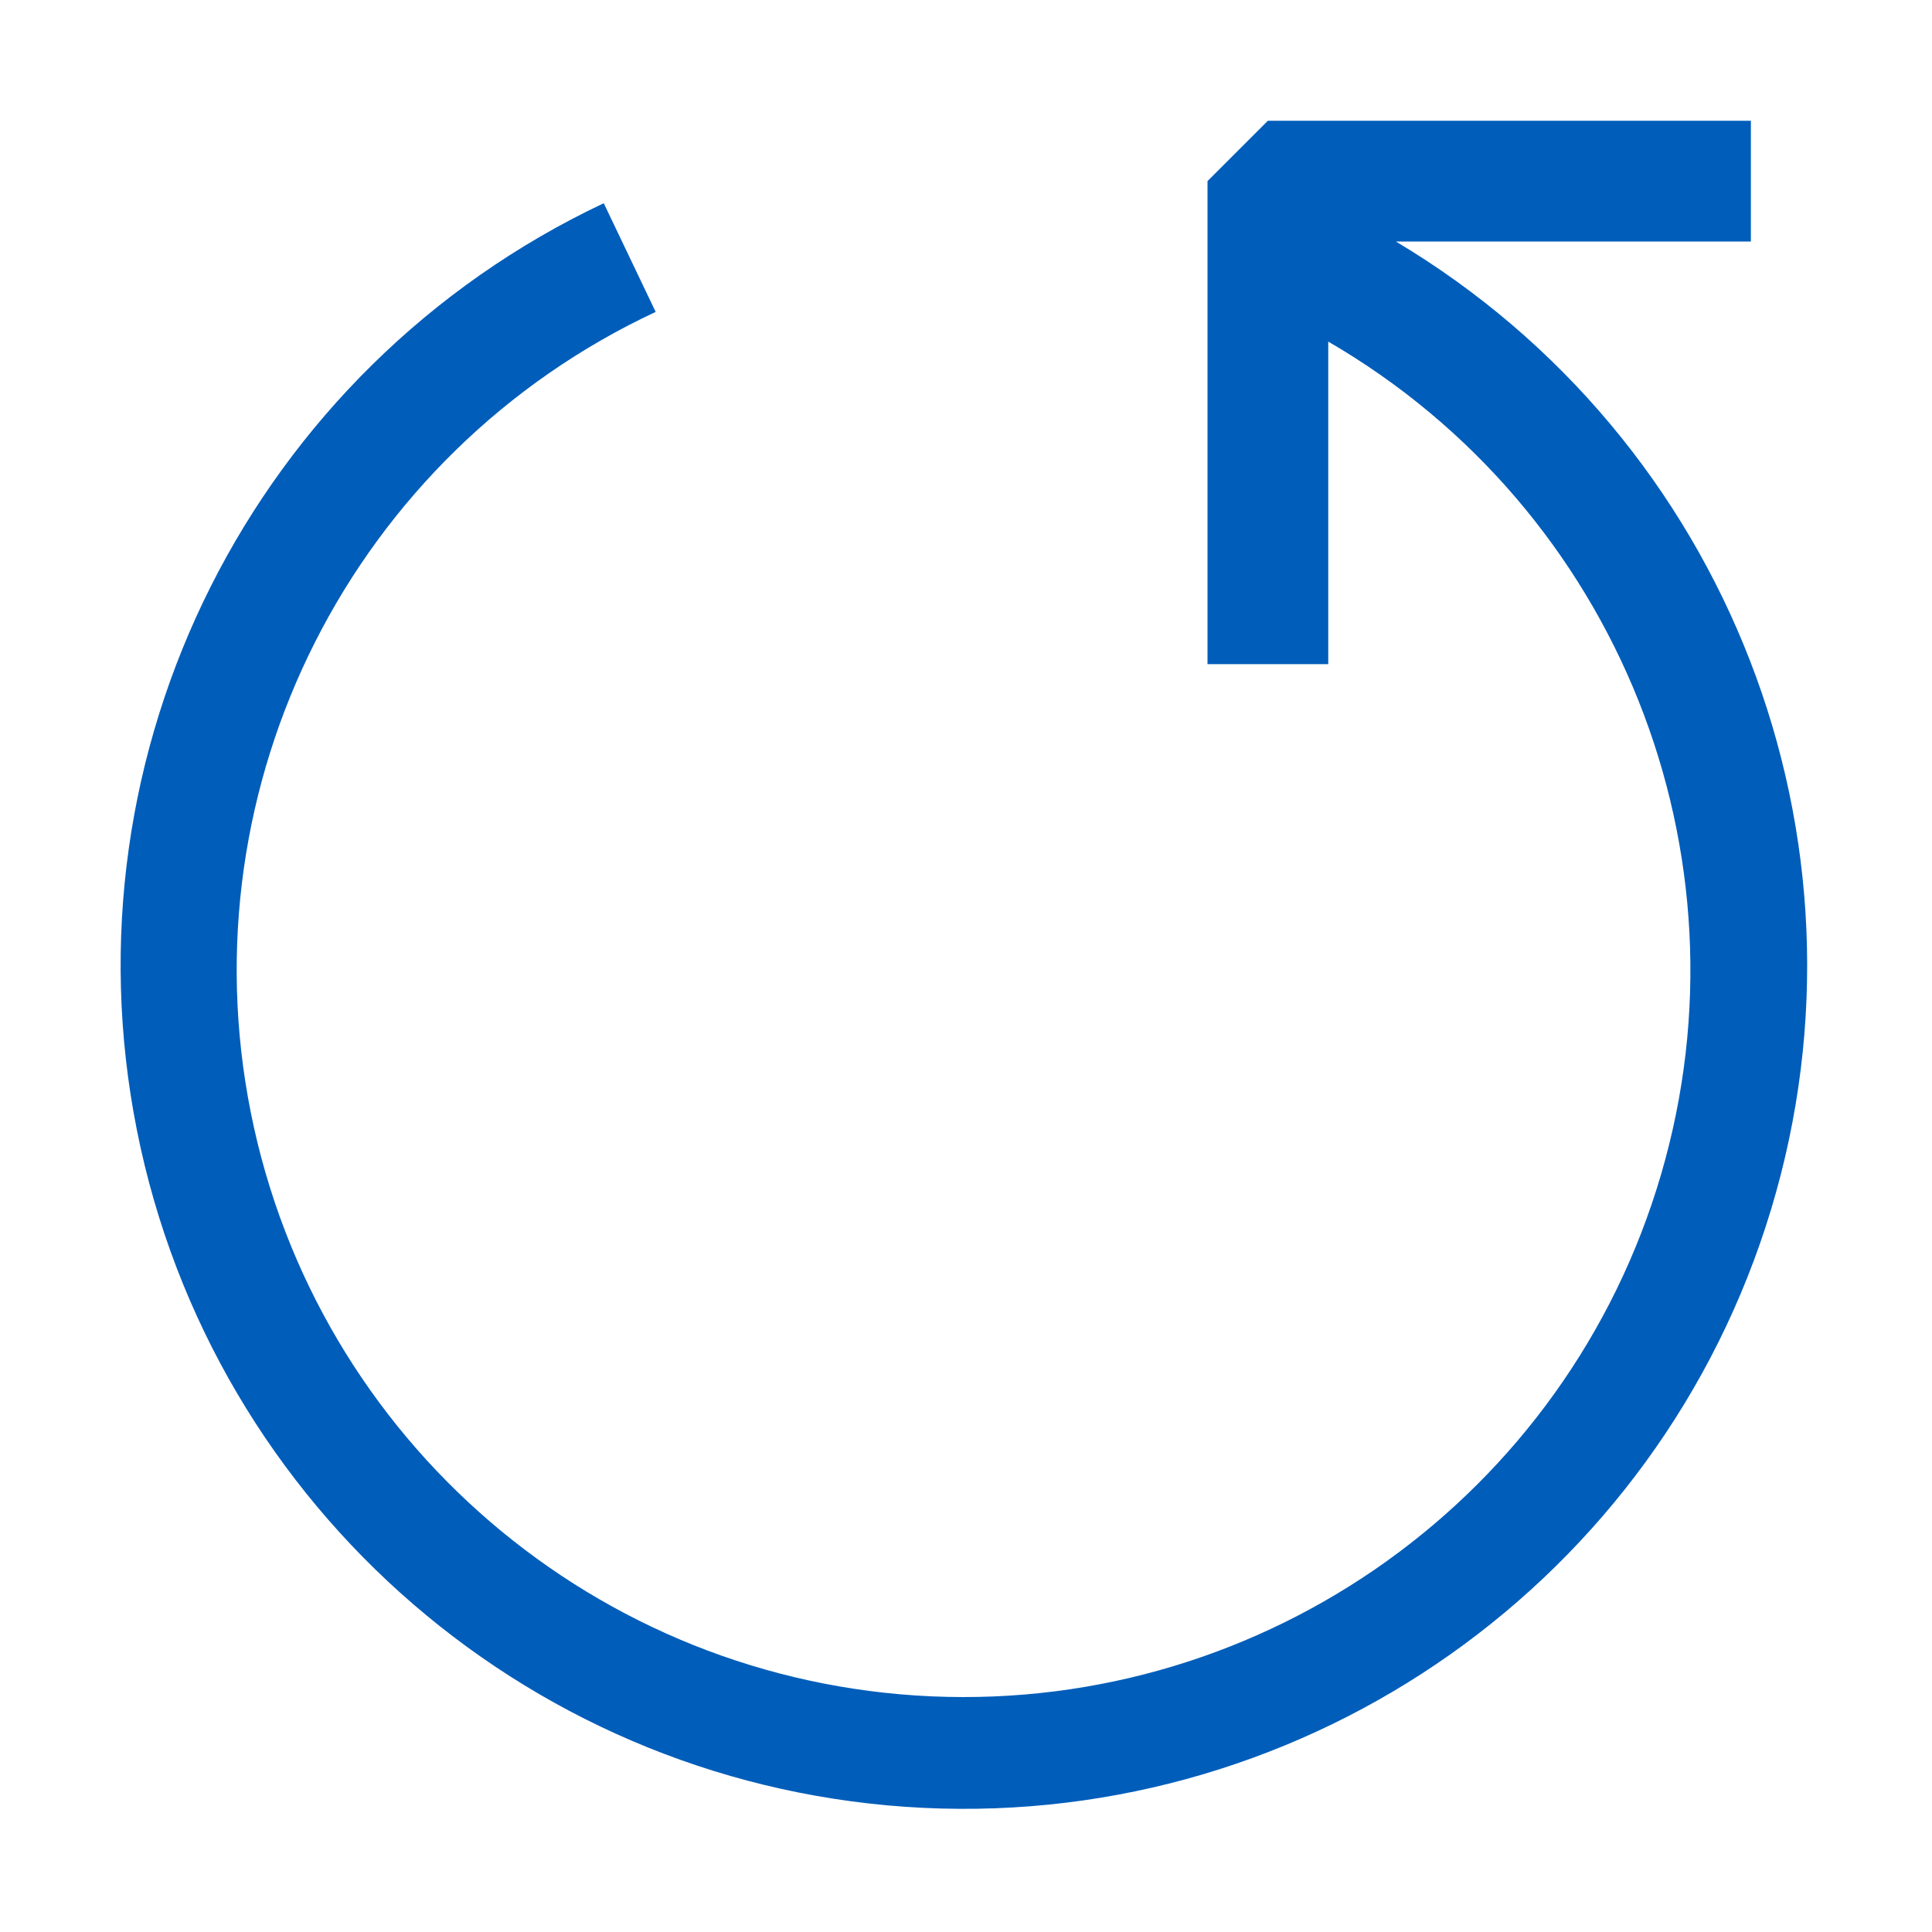
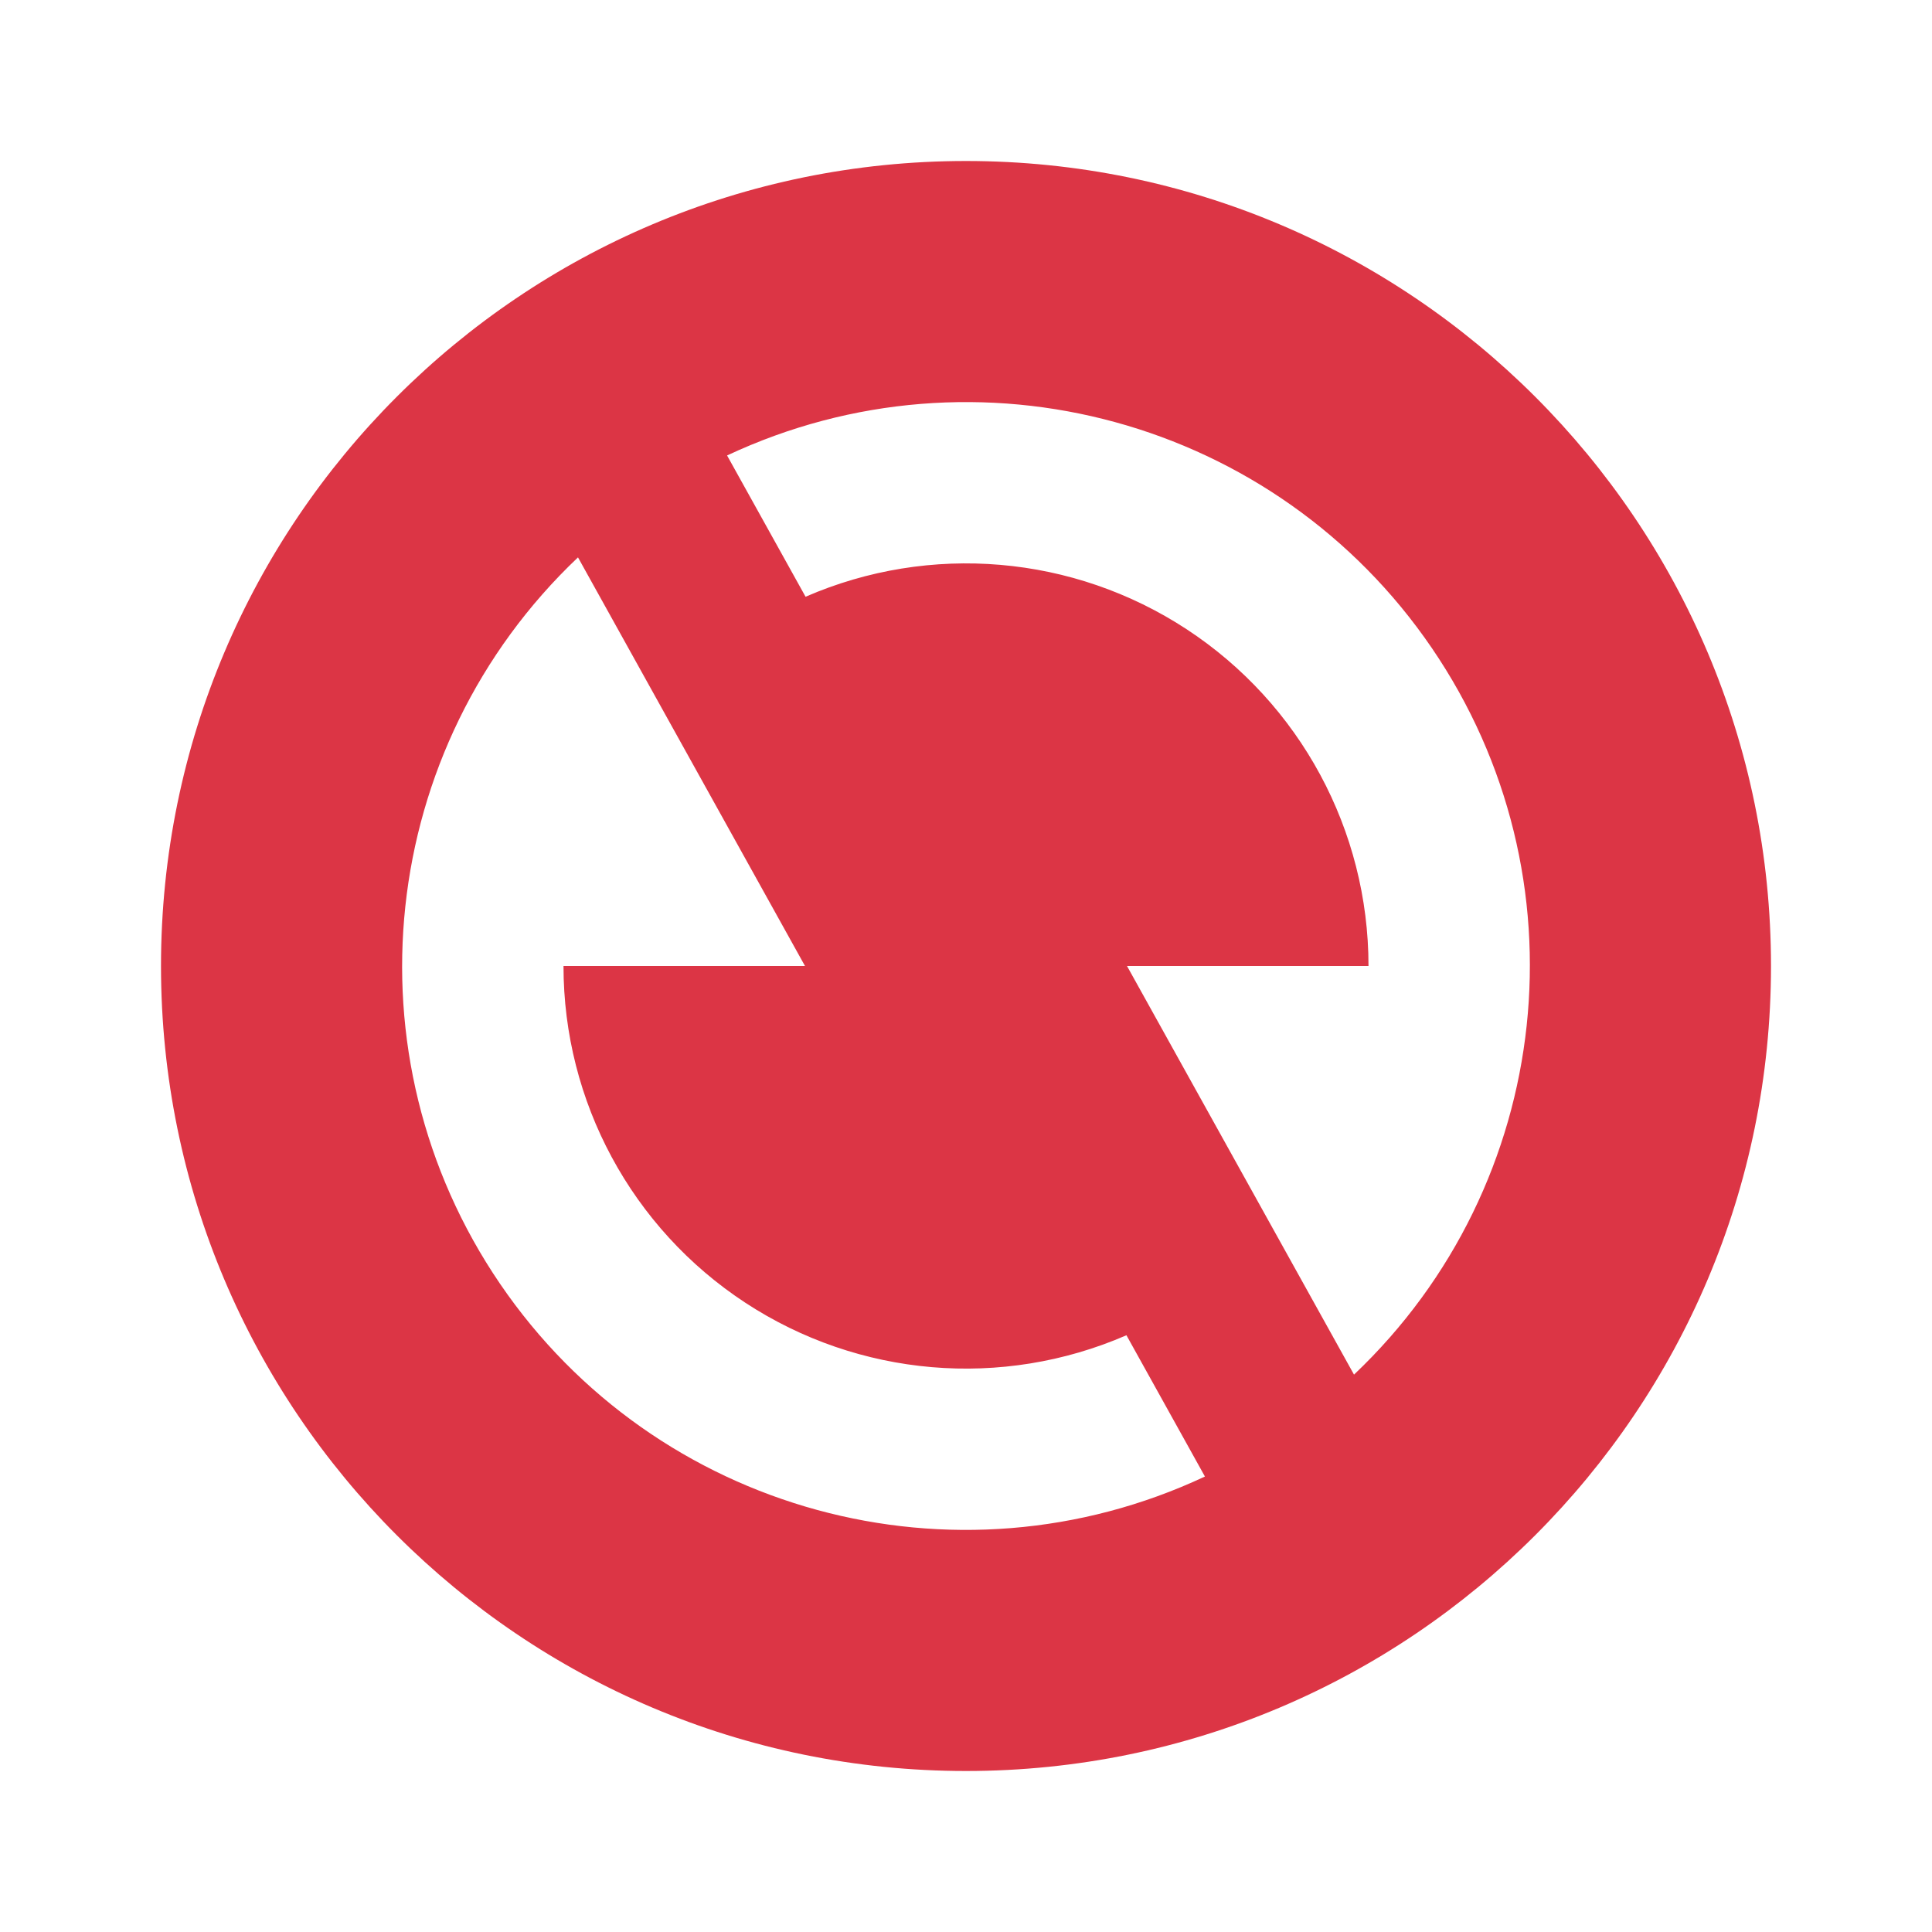
- <svg xmlns="http://www.w3.org/2000/svg" viewBox="0 0 16 16">
-   <defs>
-     <style>.canvas{fill: none; opacity: 0;}
- 	.light-blue{fill: #005dba; opacity: 1;}</style>
-   </defs>
-   <g id="canvas" class="canvas">
-     <path class="canvas" d="M16,16H0V0H16Z" />
-   </g>
-   <g id="level-1">
-     <path class="light-blue" d="M5,1.683l.43.9A6.019,6.019,0,1,0,11,2.829V5.5H10v-4l.5-.5h4V2H11.56A6.983,6.983,0,1,1,5,1.683Z" />
-   </g>
+ <svg xmlns="http://www.w3.org/2000/svg" viewBox="0 0 24 24">
+   <path d="M0 0h24v24H0z" fill="none" />
+   <path d="M12 22C6.477 22 2 17.523 2 12S6.477 2 12 2s10 4.477 10 10-4.477 10-10 10zm4.82-4.924A7 7 0 0 0 9.032 5.658l.975 1.755A5 5 0 0 1 17 12h-3l2.82 5.076zm-1.852 1.266-.975-1.755A5 5 0 0 1 7 12h3L7.18 6.924a7 7 0 0 0 7.788 11.418z" fill="#dc3545" class="fill-000000" />
</svg>
